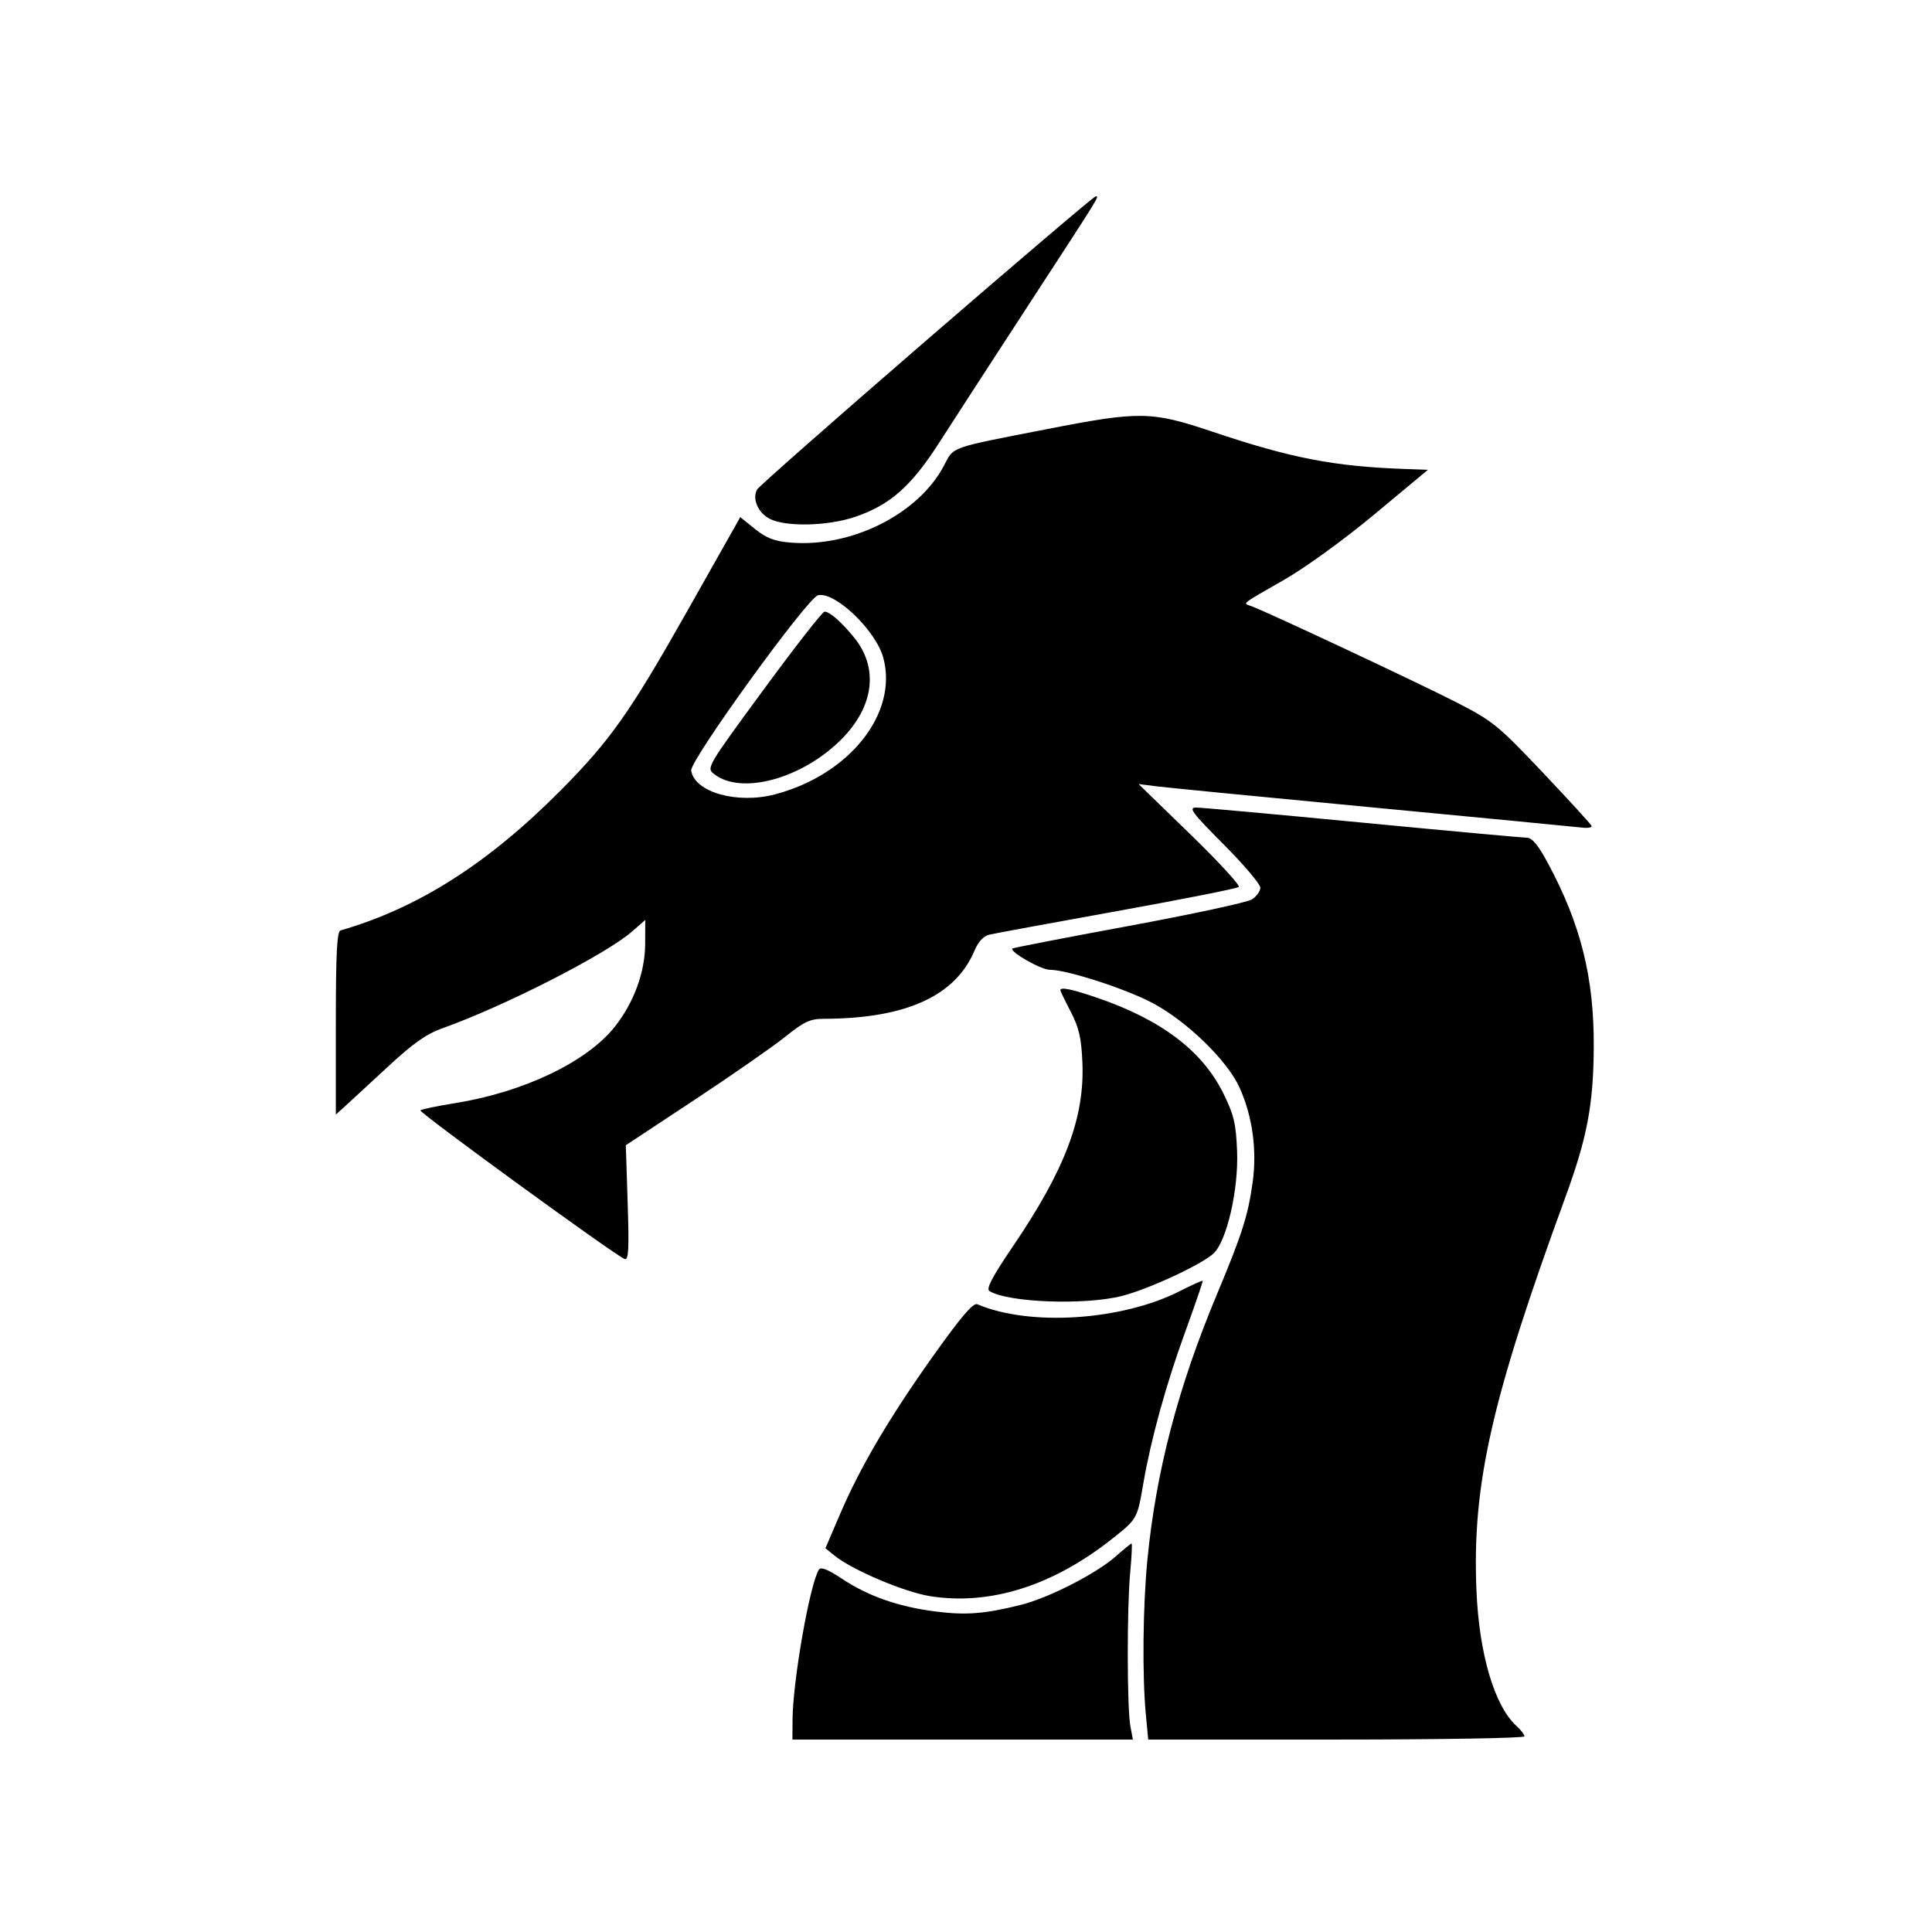
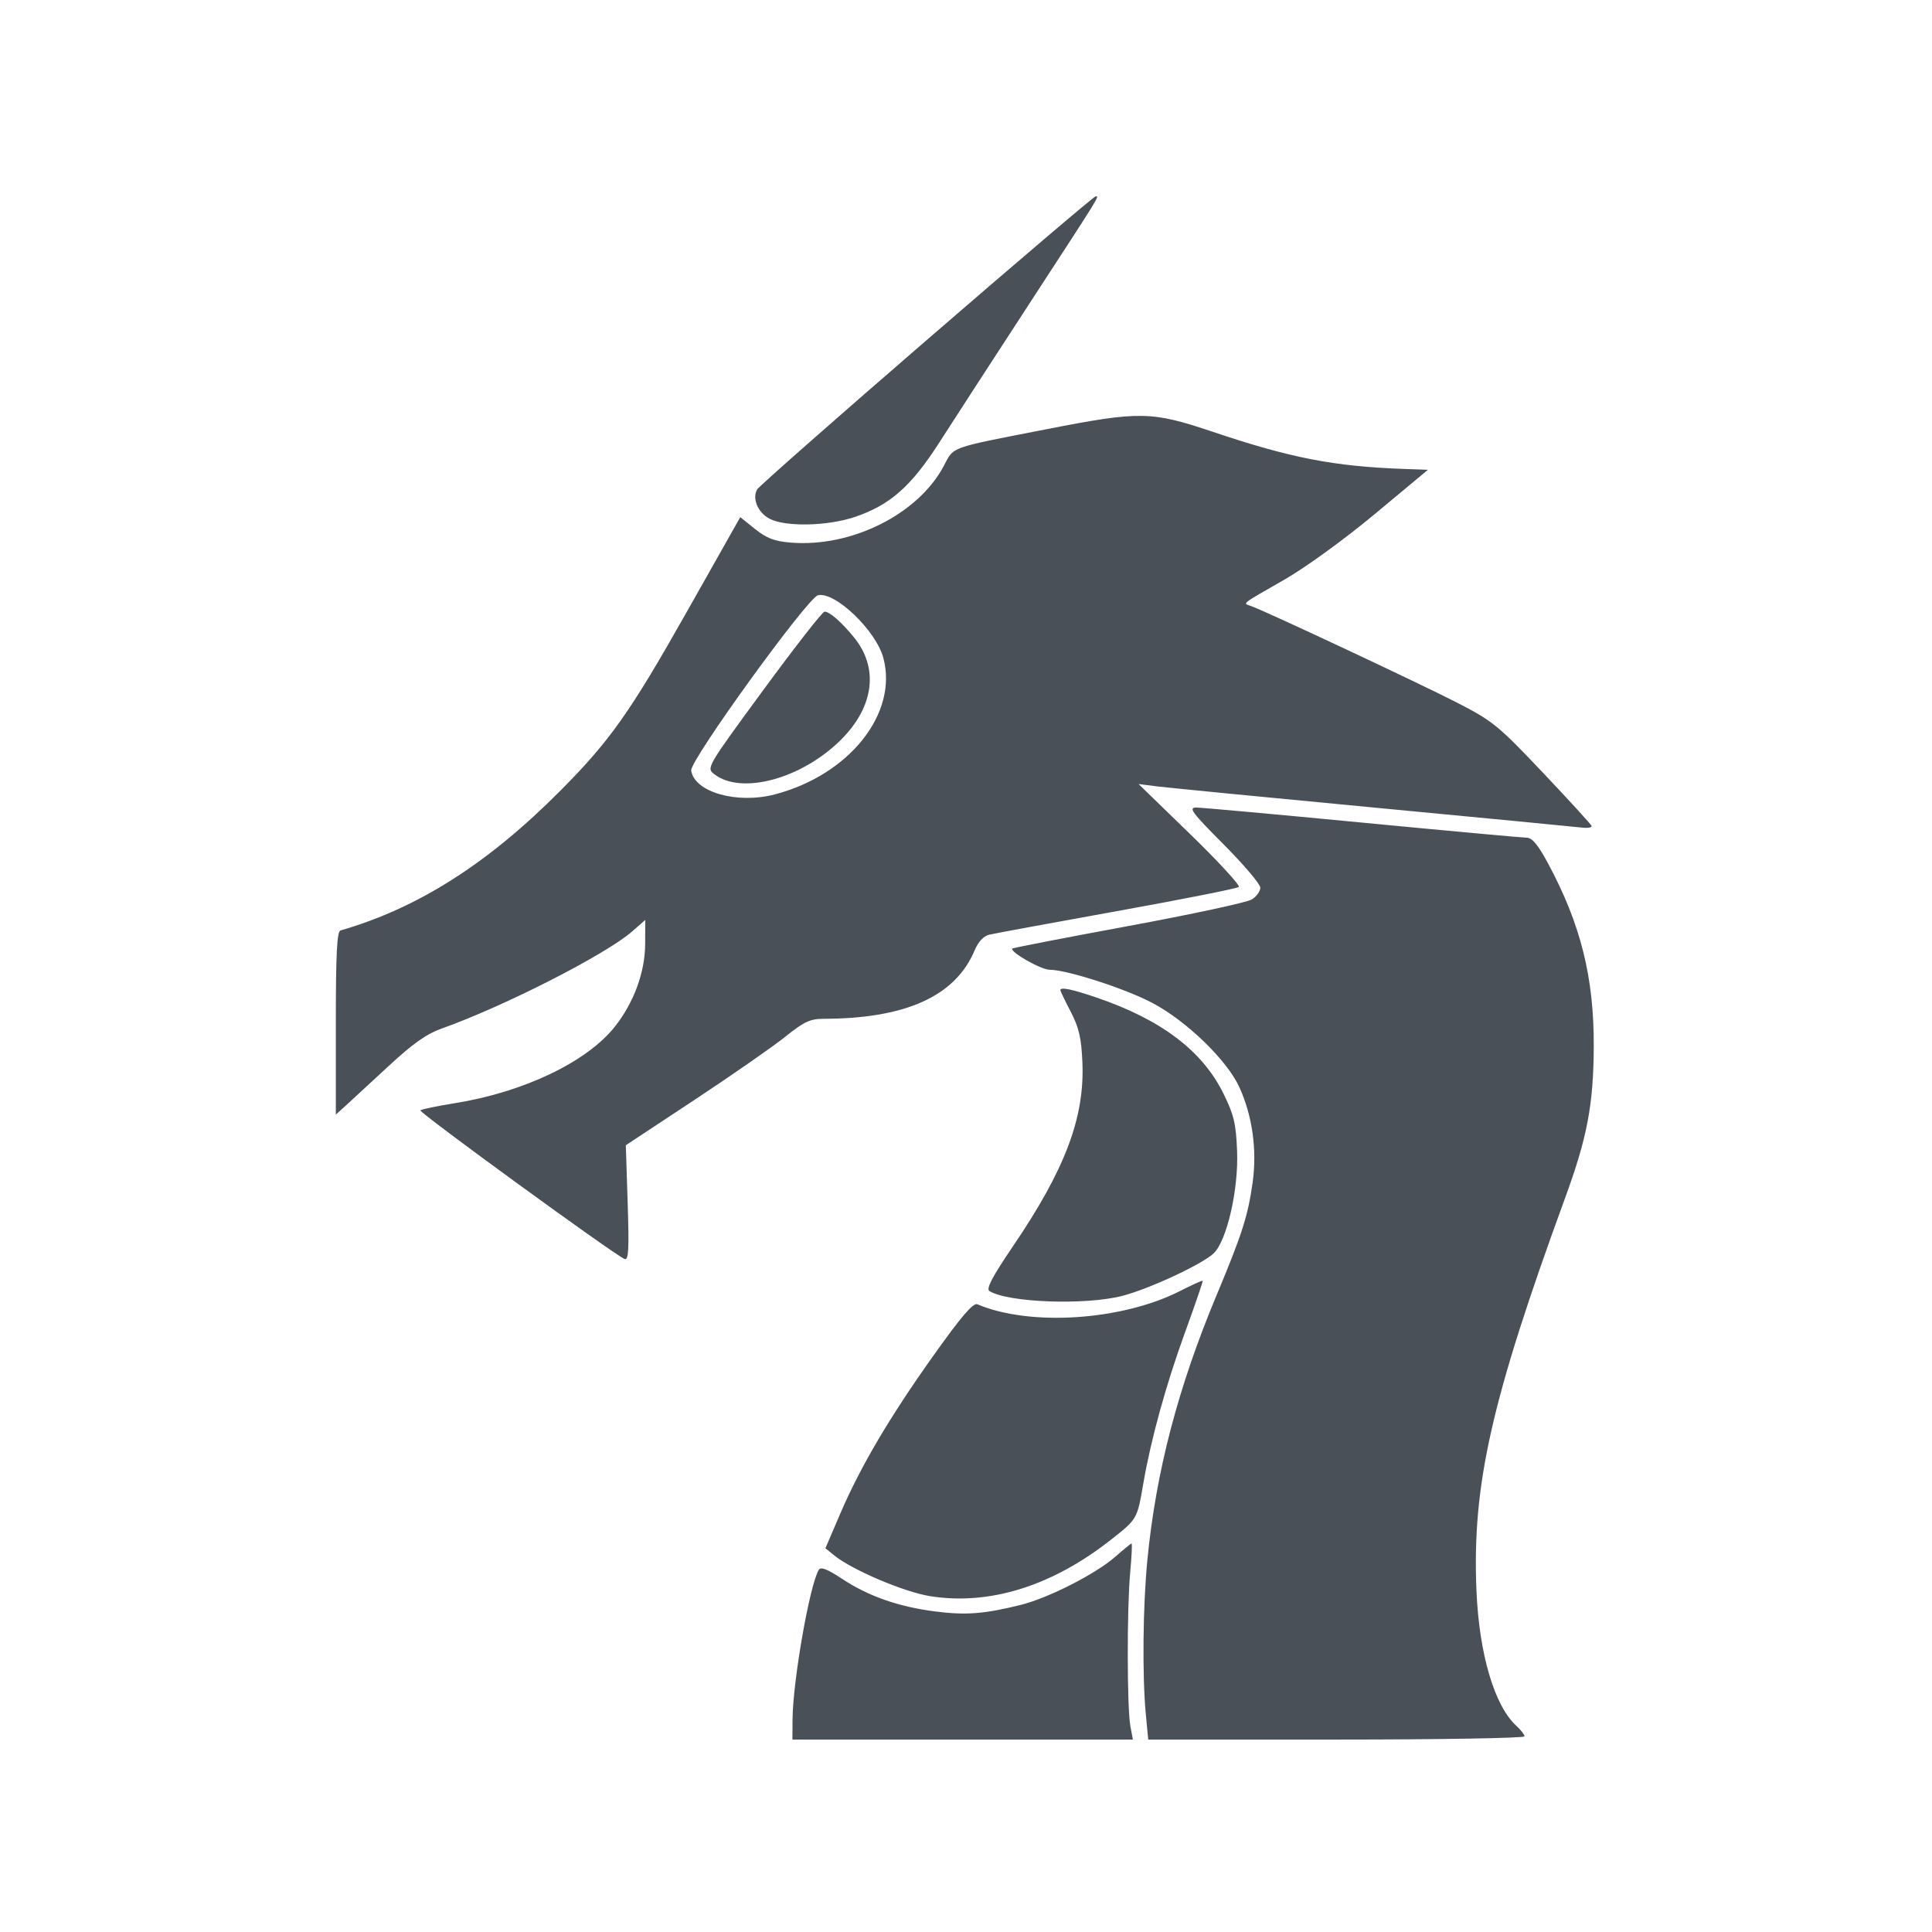
<svg xmlns="http://www.w3.org/2000/svg" width="512" height="512" viewBox="0 0 512 512" version="1.1">
-   <path d="" stroke="none" fill="#000000" fill-rule="evenodd" />
-   <path d="M 245.500 90.190 C 221.300 111.121, 201.122 128.898, 200.660 129.695 C 199.259 132.112, 200.856 135.874, 203.965 137.482 C 208.214 139.679, 219.318 139.437, 226.556 136.990 C 235.877 133.839, 241.457 128.918, 248.933 117.256 C 252.545 111.622, 263.198 95.197, 272.606 80.756 C 292.037 50.930, 291.391 51.977, 290.309 52.067 C 289.864 52.104, 269.700 69.260, 245.500 90.190 M 277.500 113.715 C 251.223 118.846, 252.864 118.262, 250.118 123.462 C 243.363 136.254, 225.640 145.130, 209.523 143.793 C 205.243 143.439, 203.121 142.629, 200.090 140.193 L 196.179 137.050 181.936 162.275 C 166.946 188.821, 161.645 196.318, 148.536 209.509 C 129.286 228.882, 110.782 240.649, 90.250 246.576 C 89.294 246.852, 89 252.640, 89 271.156 L 89 295.374 91.750 292.887 C 93.263 291.519, 98.353 286.822, 103.062 282.450 C 109.375 276.589, 113.054 273.993, 117.062 272.570 C 133.529 266.727, 160.606 252.919, 167.546 246.825 L 171 243.793 170.976 250.146 C 170.948 257.629, 167.989 265.701, 162.934 272.084 C 155.537 281.423, 138.780 289.435, 120.532 292.357 C 115.802 293.114, 111.697 293.970, 111.409 294.258 C 110.897 294.770, 162.959 332.663, 165.532 333.651 C 166.582 334.053, 166.739 331.165, 166.341 318.825 L 165.846 303.500 184.018 291.500 C 194.013 284.900, 204.850 277.363, 208.100 274.750 C 213.060 270.764, 214.693 269.999, 218.255 269.992 C 240.056 269.953, 253.221 263.980, 258.301 251.822 C 259.234 249.589, 260.660 248.060, 262.142 247.704 C 263.439 247.392, 278.675 244.582, 296 241.459 C 313.325 238.335, 327.854 235.453, 328.287 235.053 C 328.720 234.653, 322.922 228.352, 315.401 221.050 L 301.728 207.775 306.614 208.396 C 309.301 208.737, 335.125 211.260, 364 214.001 C 392.875 216.743, 417.750 219.138, 419.277 219.324 C 420.804 219.509, 421.929 219.306, 421.777 218.871 C 421.625 218.437, 415.809 212.073, 408.854 204.729 C 396.934 192.145, 395.613 191.073, 385.854 186.067 C 375.951 180.987, 335.559 162.048, 331.607 160.631 C 329.289 159.801, 328.534 160.404, 340.398 153.598 C 346.033 150.366, 356.353 142.876, 364.356 136.210 L 378.416 124.500 371.958 124.268 C 353.510 123.607, 342.009 121.368, 321.360 114.421 C 305.136 108.962, 302.092 108.913, 277.500 113.715 M 216.788 157.743 C 214.025 158.371, 182.794 201.535, 183.178 204.196 C 184.006 209.944, 195.367 213.165, 205.425 210.503 C 225.163 205.278, 238.045 189.022, 234.090 174.333 C 232.142 167.100, 221.311 156.714, 216.788 157.743 M 202.322 182.814 C 187.270 203.330, 187.162 203.514, 189.271 205.154 C 196.472 210.756, 212.521 206.384, 222.918 195.987 C 231.689 187.216, 232.941 176.923, 226.224 168.795 C 222.816 164.673, 219.801 162.057, 218.500 162.097 C 217.950 162.113, 210.670 171.436, 202.322 182.814 M 324.269 223.768 C 329.621 229.140, 334 234.305, 334 235.245 C 334 236.185, 332.988 237.589, 331.750 238.365 C 330.512 239.141, 315.806 242.307, 299.070 245.401 C 282.333 248.495, 268.488 251.179, 268.302 251.365 C 267.463 252.204, 275.881 257, 278.192 257 C 282.763 257, 298.291 262.022, 305.452 265.816 C 314.492 270.606, 325.191 280.983, 328.440 288.112 C 331.911 295.729, 333.165 304.762, 331.954 313.422 C 330.729 322.181, 329.154 327.108, 322.477 343.066 C 312.194 367.642, 306.342 390, 304.063 413.424 C 302.873 425.650, 302.688 444.045, 303.652 454.250 L 304.289 461 354.145 461 C 381.565 461, 404 460.620, 404 460.155 C 404 459.690, 403.052 458.453, 401.894 457.405 C 396.054 452.124, 391.973 438.306, 391.273 421.447 C 390.112 393.478, 395.198 370.984, 414.797 317.397 C 420.627 301.457, 422.278 292.752, 422.361 277.500 C 422.462 259.107, 418.932 244.940, 410.214 228.750 C 407.560 223.821, 406.029 221.998, 404.540 221.993 C 403.418 221.989, 383.825 220.192, 361 218 C 338.175 215.808, 318.383 214.011, 317.019 214.007 C 314.875 214.001, 315.860 215.327, 324.269 223.768 M 281 262.408 C 281 262.632, 282.238 265.200, 283.750 268.114 C 285.942 272.337, 286.570 275.064, 286.846 281.555 C 287.467 296.144, 282.278 309.902, 268.502 330.192 C 262.932 338.397, 261.272 341.551, 262.216 342.138 C 267.143 345.199, 287.487 345.949, 297.356 343.434 C 304.433 341.631, 318.506 335.092, 321.618 332.163 C 325.117 328.867, 328.249 315.234, 327.843 305.061 C 327.552 297.761, 327.001 295.437, 324.226 289.803 C 318.634 278.452, 307.707 270.189, 290.575 264.357 C 283.988 262.115, 281 261.507, 281 262.408 M 312.650 342.165 C 297.248 349.979, 272.911 351.557, 259 345.644 C 257.907 345.179, 254.749 348.872, 247.363 359.253 C 235.642 375.728, 227.944 388.807, 222.556 401.401 L 218.748 410.302 221.124 412.228 C 225.852 416.062, 239.581 421.895, 246.467 422.995 C 262.299 425.524, 278.982 420.276, 294.696 407.823 C 301.407 402.506, 301.366 402.579, 303.016 393 C 305.016 381.389, 309.053 366.784, 314.055 353.060 C 316.749 345.668, 318.852 339.525, 318.727 339.409 C 318.602 339.293, 315.868 340.533, 312.650 342.165 M 295.655 412.479 C 290.483 417.049, 277.867 423.488, 270.500 425.318 C 260.828 427.722, 255.976 428.092, 247.820 427.049 C 238.099 425.806, 230.064 422.989, 223.158 418.404 C 219.324 415.859, 217.522 415.155, 217.001 415.999 C 214.585 419.908, 210.091 445.537, 210.031 455.750 L 210 461 255.111 461 L 300.223 461 299.564 457.489 C 298.663 452.689, 298.631 426.116, 299.514 416.690 C 299.911 412.460, 300.070 409.019, 299.867 409.042 C 299.665 409.065, 297.770 410.612, 295.655 412.479" stroke="none" fill="#000000" fill-rule="evenodd" />
+   <path d="" stroke="none" fill="#495057" fill-rule="evenodd" />
+   <path d="M 245.500 90.190 C 221.300 111.121, 201.122 128.898, 200.660 129.695 C 199.259 132.112, 200.856 135.874, 203.965 137.482 C 208.214 139.679, 219.318 139.437, 226.556 136.990 C 235.877 133.839, 241.457 128.918, 248.933 117.256 C 252.545 111.622, 263.198 95.197, 272.606 80.756 C 292.037 50.930, 291.391 51.977, 290.309 52.067 C 289.864 52.104, 269.700 69.260, 245.500 90.190 M 277.500 113.715 C 251.223 118.846, 252.864 118.262, 250.118 123.462 C 243.363 136.254, 225.640 145.130, 209.523 143.793 C 205.243 143.439, 203.121 142.629, 200.090 140.193 L 196.179 137.050 181.936 162.275 C 166.946 188.821, 161.645 196.318, 148.536 209.509 C 129.286 228.882, 110.782 240.649, 90.250 246.576 C 89.294 246.852, 89 252.640, 89 271.156 L 89 295.374 91.750 292.887 C 93.263 291.519, 98.353 286.822, 103.062 282.450 C 109.375 276.589, 113.054 273.993, 117.062 272.570 C 133.529 266.727, 160.606 252.919, 167.546 246.825 L 171 243.793 170.976 250.146 C 170.948 257.629, 167.989 265.701, 162.934 272.084 C 155.537 281.423, 138.780 289.435, 120.532 292.357 C 115.802 293.114, 111.697 293.970, 111.409 294.258 C 110.897 294.770, 162.959 332.663, 165.532 333.651 C 166.582 334.053, 166.739 331.165, 166.341 318.825 L 165.846 303.500 184.018 291.500 C 194.013 284.900, 204.850 277.363, 208.100 274.750 C 213.060 270.764, 214.693 269.999, 218.255 269.992 C 240.056 269.953, 253.221 263.980, 258.301 251.822 C 259.234 249.589, 260.660 248.060, 262.142 247.704 C 263.439 247.392, 278.675 244.582, 296 241.459 C 313.325 238.335, 327.854 235.453, 328.287 235.053 C 328.720 234.653, 322.922 228.352, 315.401 221.050 L 301.728 207.775 306.614 208.396 C 309.301 208.737, 335.125 211.260, 364 214.001 C 392.875 216.743, 417.750 219.138, 419.277 219.324 C 420.804 219.509, 421.929 219.306, 421.777 218.871 C 421.625 218.437, 415.809 212.073, 408.854 204.729 C 396.934 192.145, 395.613 191.073, 385.854 186.067 C 375.951 180.987, 335.559 162.048, 331.607 160.631 C 329.289 159.801, 328.534 160.404, 340.398 153.598 C 346.033 150.366, 356.353 142.876, 364.356 136.210 L 378.416 124.500 371.958 124.268 C 353.510 123.607, 342.009 121.368, 321.360 114.421 C 305.136 108.962, 302.092 108.913, 277.500 113.715 M 216.788 157.743 C 214.025 158.371, 182.794 201.535, 183.178 204.196 C 184.006 209.944, 195.367 213.165, 205.425 210.503 C 225.163 205.278, 238.045 189.022, 234.090 174.333 C 232.142 167.100, 221.311 156.714, 216.788 157.743 M 202.322 182.814 C 187.270 203.330, 187.162 203.514, 189.271 205.154 C 196.472 210.756, 212.521 206.384, 222.918 195.987 C 231.689 187.216, 232.941 176.923, 226.224 168.795 C 222.816 164.673, 219.801 162.057, 218.500 162.097 C 217.950 162.113, 210.670 171.436, 202.322 182.814 M 324.269 223.768 C 329.621 229.140, 334 234.305, 334 235.245 C 334 236.185, 332.988 237.589, 331.750 238.365 C 330.512 239.141, 315.806 242.307, 299.070 245.401 C 282.333 248.495, 268.488 251.179, 268.302 251.365 C 267.463 252.204, 275.881 257, 278.192 257 C 282.763 257, 298.291 262.022, 305.452 265.816 C 314.492 270.606, 325.191 280.983, 328.440 288.112 C 331.911 295.729, 333.165 304.762, 331.954 313.422 C 330.729 322.181, 329.154 327.108, 322.477 343.066 C 312.194 367.642, 306.342 390, 304.063 413.424 C 302.873 425.650, 302.688 444.045, 303.652 454.250 L 304.289 461 354.145 461 C 381.565 461, 404 460.620, 404 460.155 C 404 459.690, 403.052 458.453, 401.894 457.405 C 396.054 452.124, 391.973 438.306, 391.273 421.447 C 390.112 393.478, 395.198 370.984, 414.797 317.397 C 420.627 301.457, 422.278 292.752, 422.361 277.500 C 422.462 259.107, 418.932 244.940, 410.214 228.750 C 407.560 223.821, 406.029 221.998, 404.540 221.993 C 403.418 221.989, 383.825 220.192, 361 218 C 338.175 215.808, 318.383 214.011, 317.019 214.007 C 314.875 214.001, 315.860 215.327, 324.269 223.768 M 281 262.408 C 281 262.632, 282.238 265.200, 283.750 268.114 C 285.942 272.337, 286.570 275.064, 286.846 281.555 C 287.467 296.144, 282.278 309.902, 268.502 330.192 C 262.932 338.397, 261.272 341.551, 262.216 342.138 C 267.143 345.199, 287.487 345.949, 297.356 343.434 C 304.433 341.631, 318.506 335.092, 321.618 332.163 C 325.117 328.867, 328.249 315.234, 327.843 305.061 C 327.552 297.761, 327.001 295.437, 324.226 289.803 C 318.634 278.452, 307.707 270.189, 290.575 264.357 C 283.988 262.115, 281 261.507, 281 262.408 M 312.650 342.165 C 297.248 349.979, 272.911 351.557, 259 345.644 C 257.907 345.179, 254.749 348.872, 247.363 359.253 C 235.642 375.728, 227.944 388.807, 222.556 401.401 L 218.748 410.302 221.124 412.228 C 225.852 416.062, 239.581 421.895, 246.467 422.995 C 262.299 425.524, 278.982 420.276, 294.696 407.823 C 301.407 402.506, 301.366 402.579, 303.016 393 C 305.016 381.389, 309.053 366.784, 314.055 353.060 C 316.749 345.668, 318.852 339.525, 318.727 339.409 C 318.602 339.293, 315.868 340.533, 312.650 342.165 M 295.655 412.479 C 290.483 417.049, 277.867 423.488, 270.500 425.318 C 260.828 427.722, 255.976 428.092, 247.820 427.049 C 238.099 425.806, 230.064 422.989, 223.158 418.404 C 219.324 415.859, 217.522 415.155, 217.001 415.999 C 214.585 419.908, 210.091 445.537, 210.031 455.750 L 210 461 255.111 461 L 300.223 461 299.564 457.489 C 298.663 452.689, 298.631 426.116, 299.514 416.690 C 299.911 412.460, 300.070 409.019, 299.867 409.042 C 299.665 409.065, 297.770 410.612, 295.655 412.479" stroke="none" fill="#495057" fill-rule="evenodd" />
</svg>
